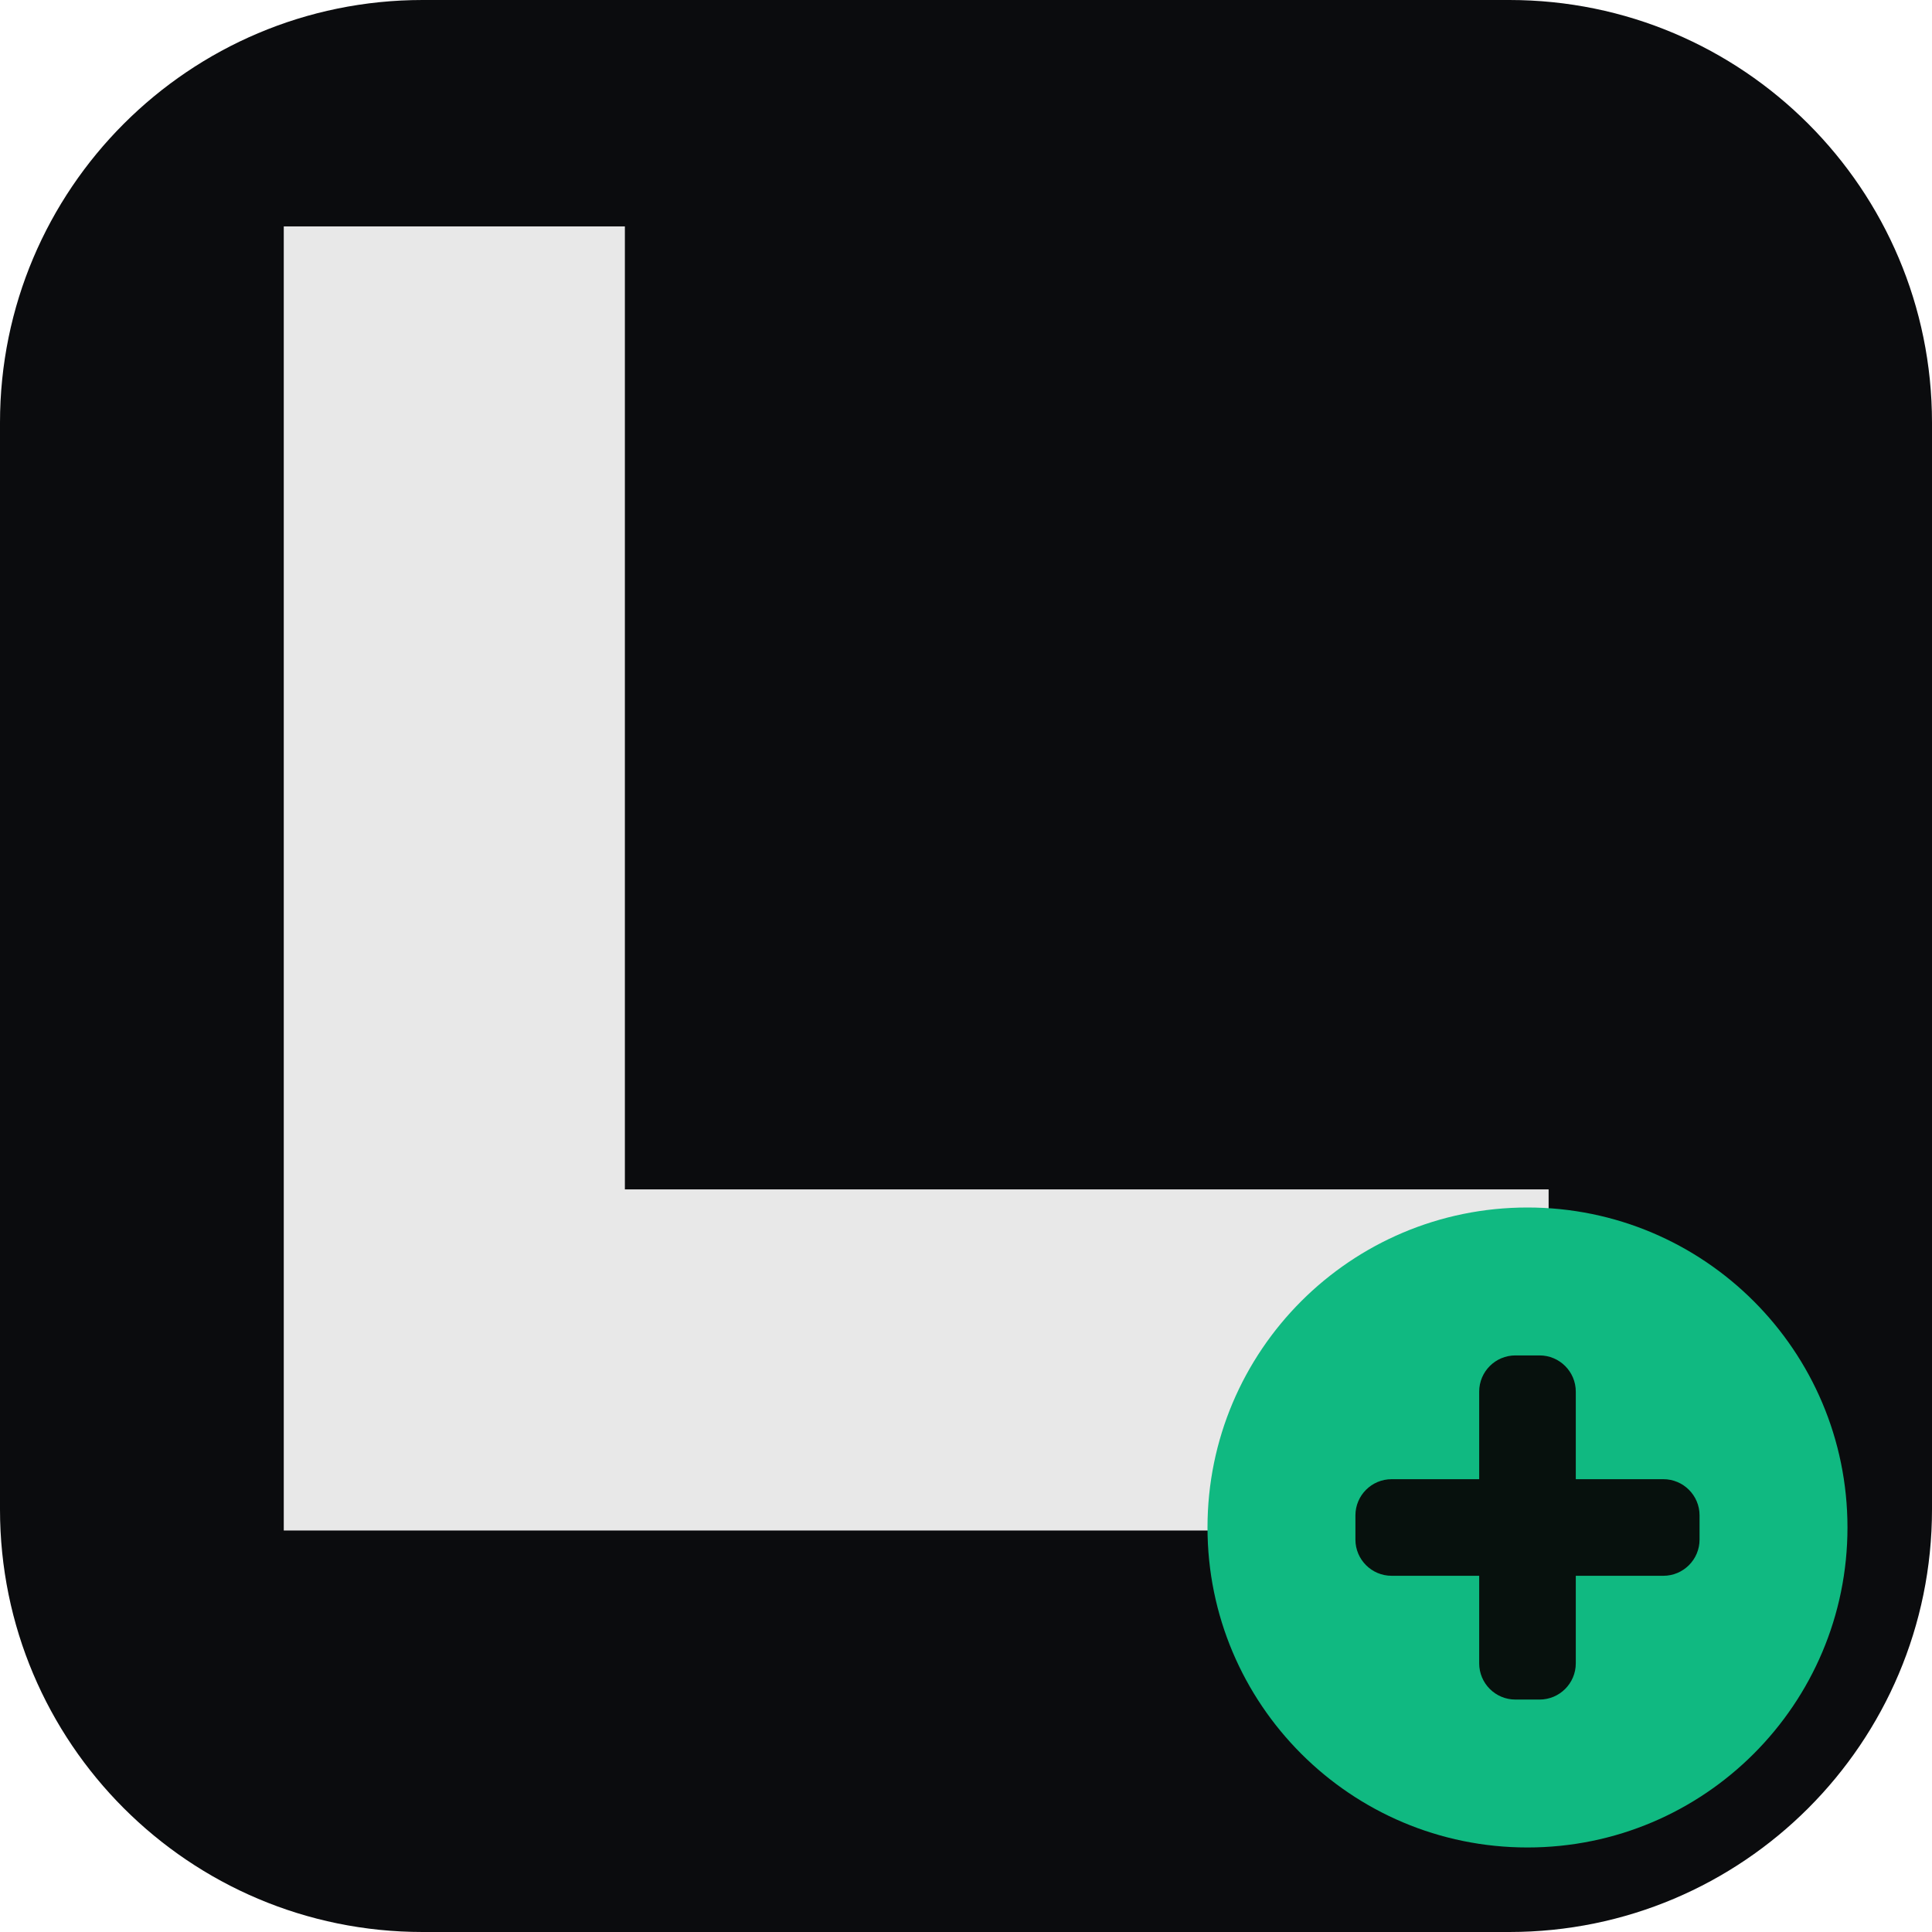
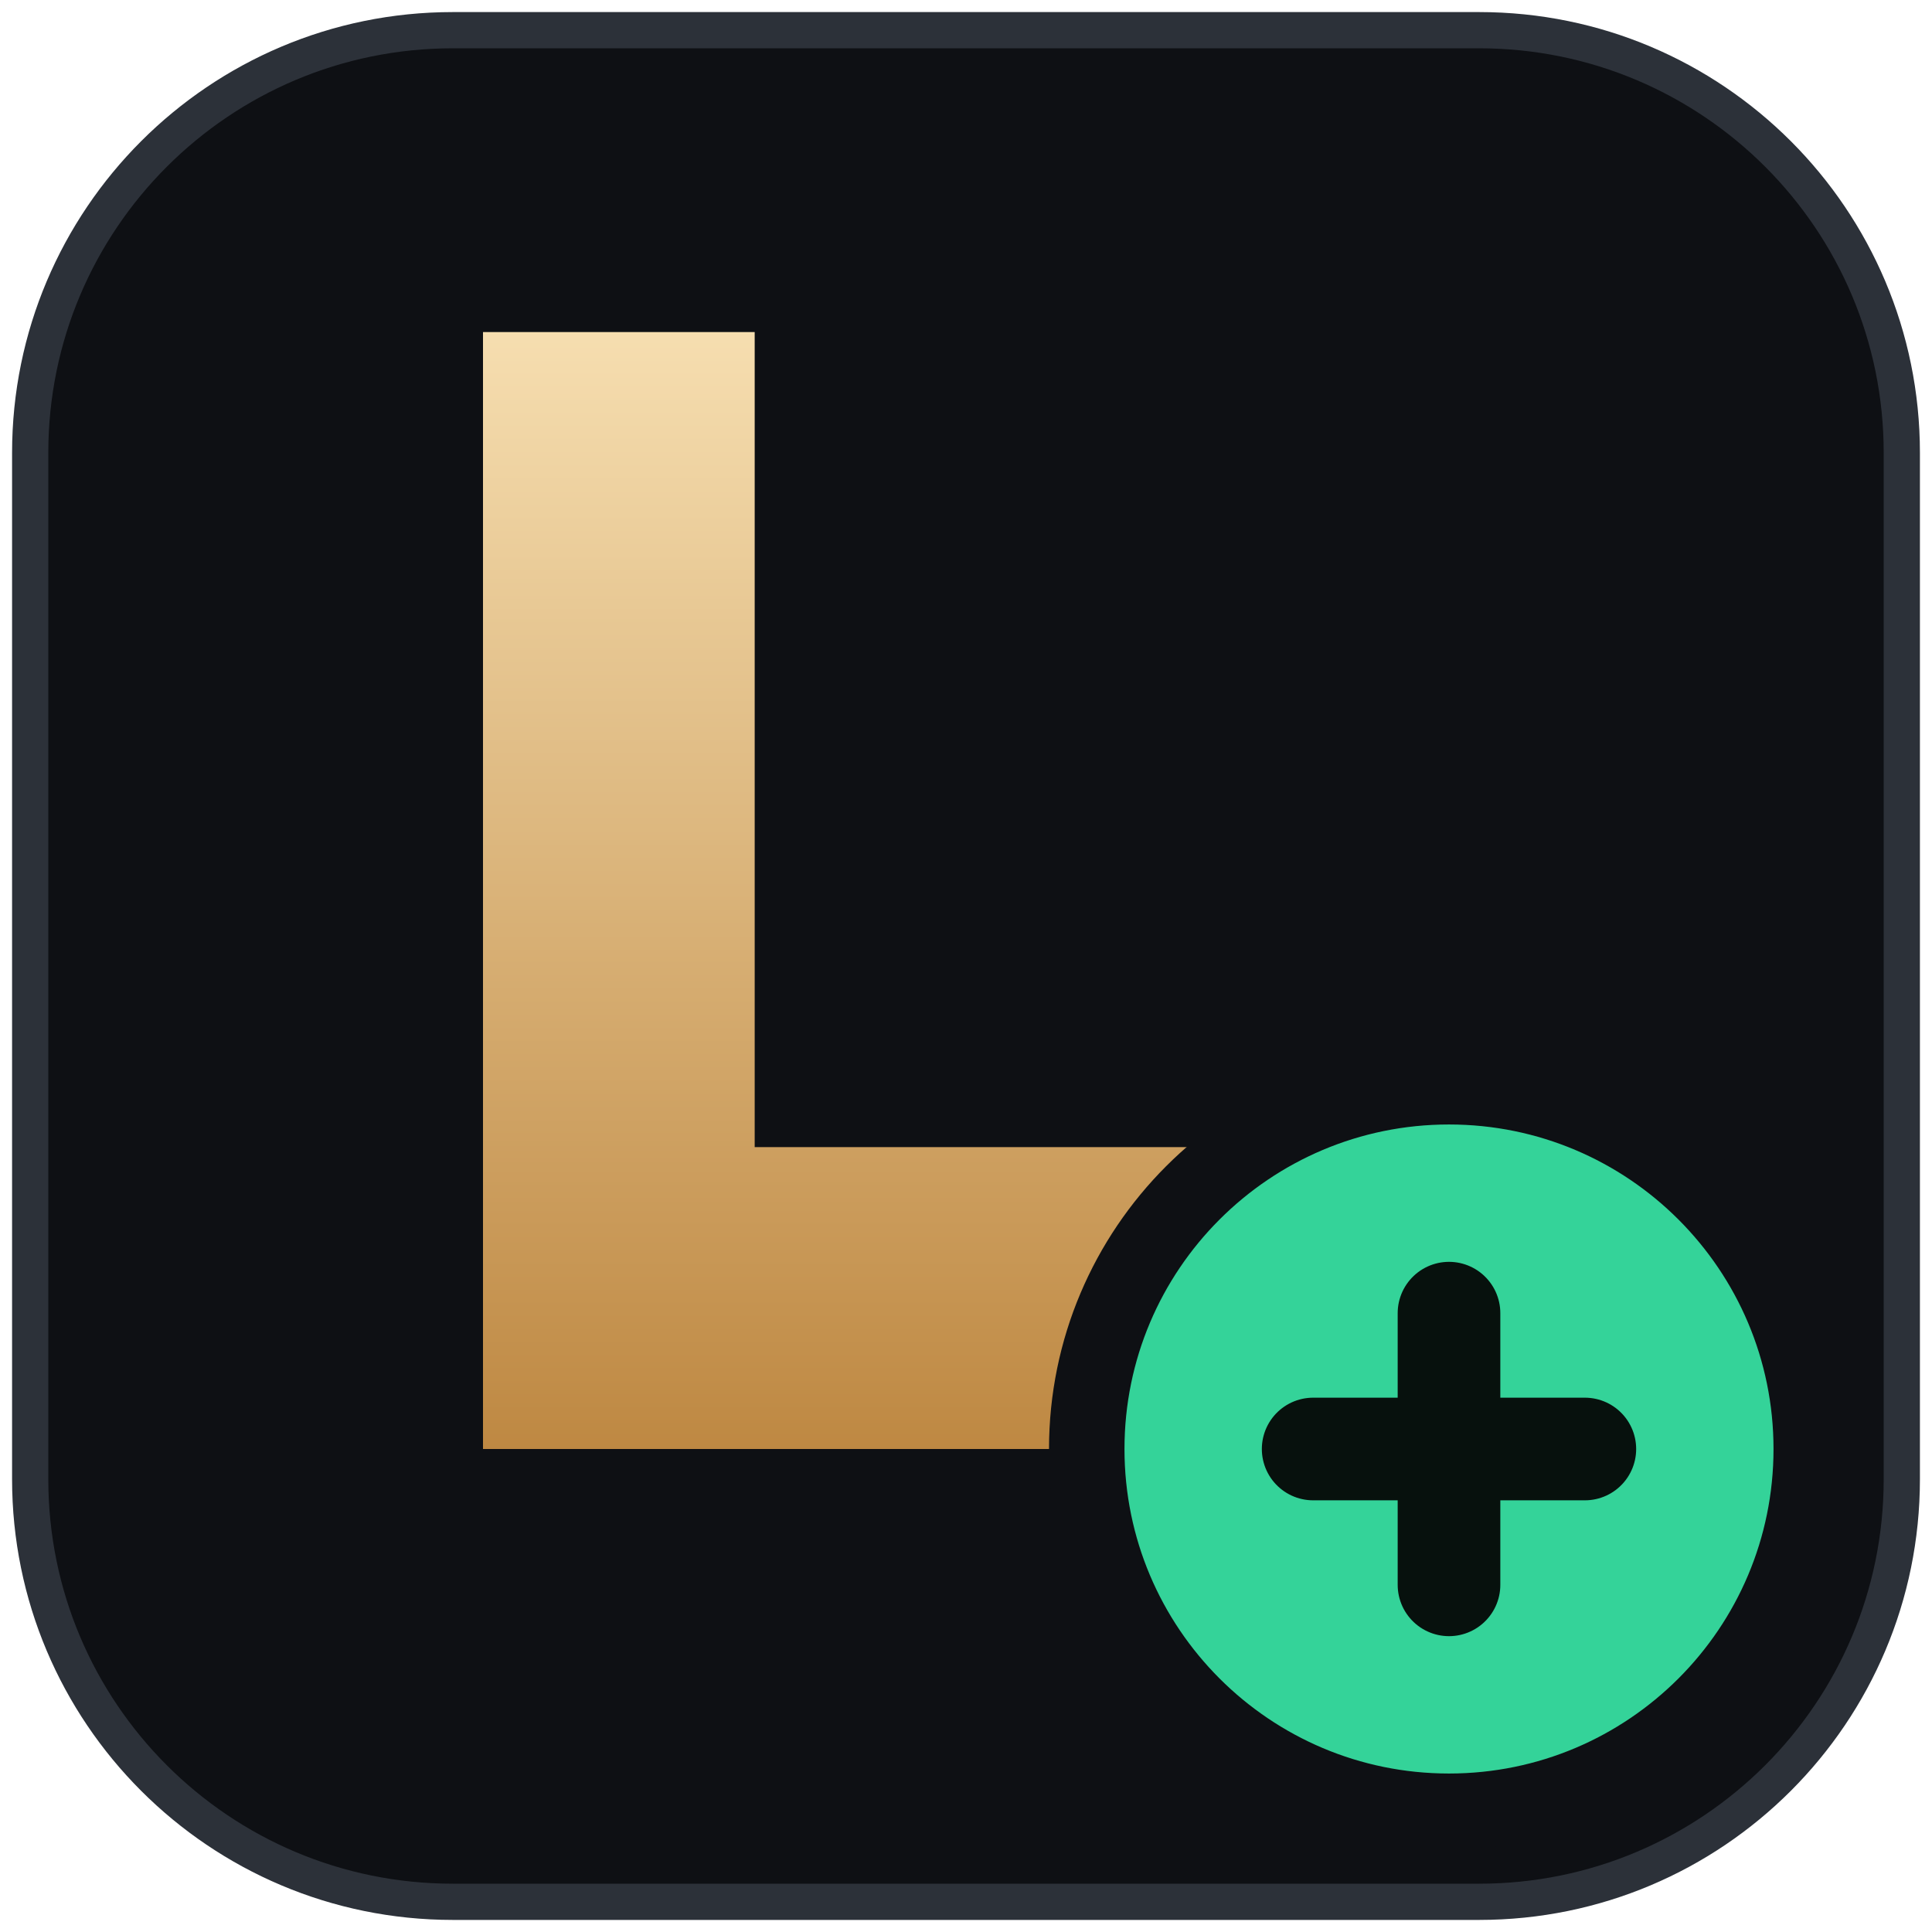
<svg xmlns="http://www.w3.org/2000/svg" viewBox="0 0 64 64">
-   <rect width="64" height="64" rx="14" fill="#0b0c0e" />
-   <path d="M9.4 7.5h11.3v31.9h30.6v11.3H9.4z" fill="#e8e8e8" />
-   <circle cx="50.6" cy="50.6" r="10.6" fill="#10b981" />
-   <rect x="44.9" y="49" width="11.4" height="3.2" rx="1.2" fill="#07110d" />
-   <rect x="49" y="44.9" width="3.2" height="11.4" rx="1.2" fill="#07110d" />
+   <defs>
+     <linearGradient id="g" x1="0" y1="0" x2="0" y2="1">
+       <stop offset="0" stop-color="#F6DEB0" />
+       <stop offset="1" stop-color="#BE8842" />
+     </linearGradient>
+   </defs>
+   <rect x="1" y="1" width="62" height="62" rx="14" fill="#0E1014" stroke="#2C3139" stroke-width="1.2" />
+   <path d="M16 11h9v27h16v10H16z" fill="url(#g)" />
+   <circle cx="48" cy="48" r="12" fill="#34D399" stroke="#0E1014" stroke-width="2.5" />
+   <path d="M43.5 48h9M48 43.5v9" stroke="#07110D" stroke-width="3.4" stroke-linecap="round" />
</svg>
